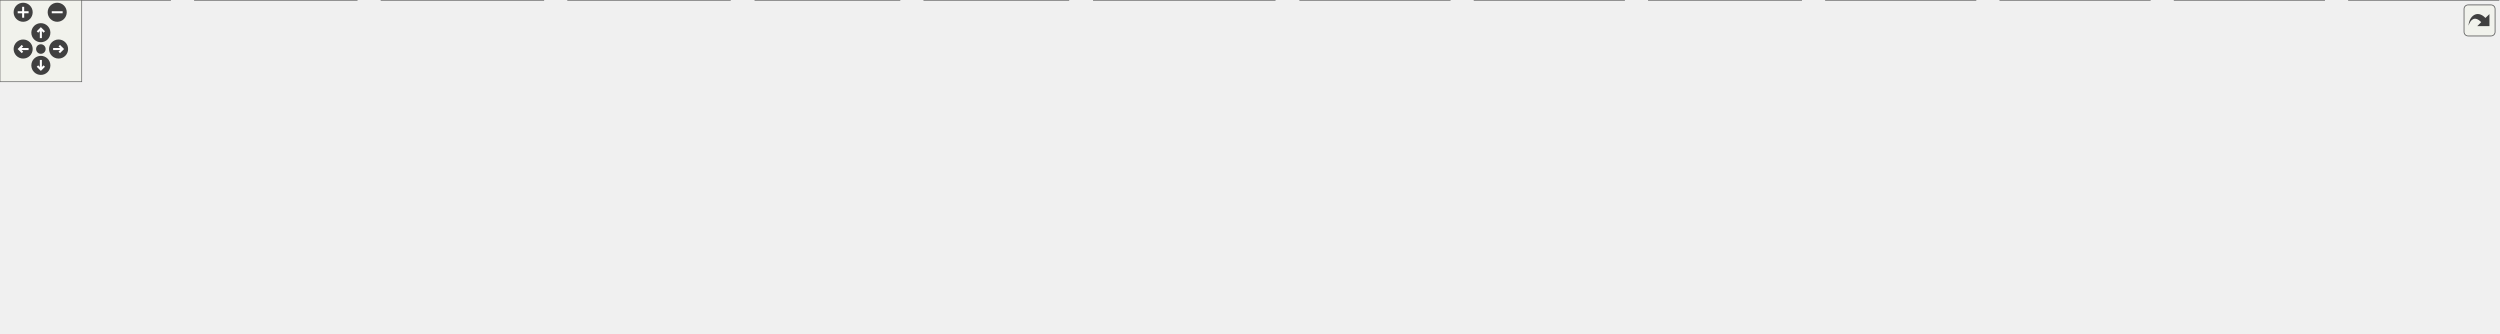
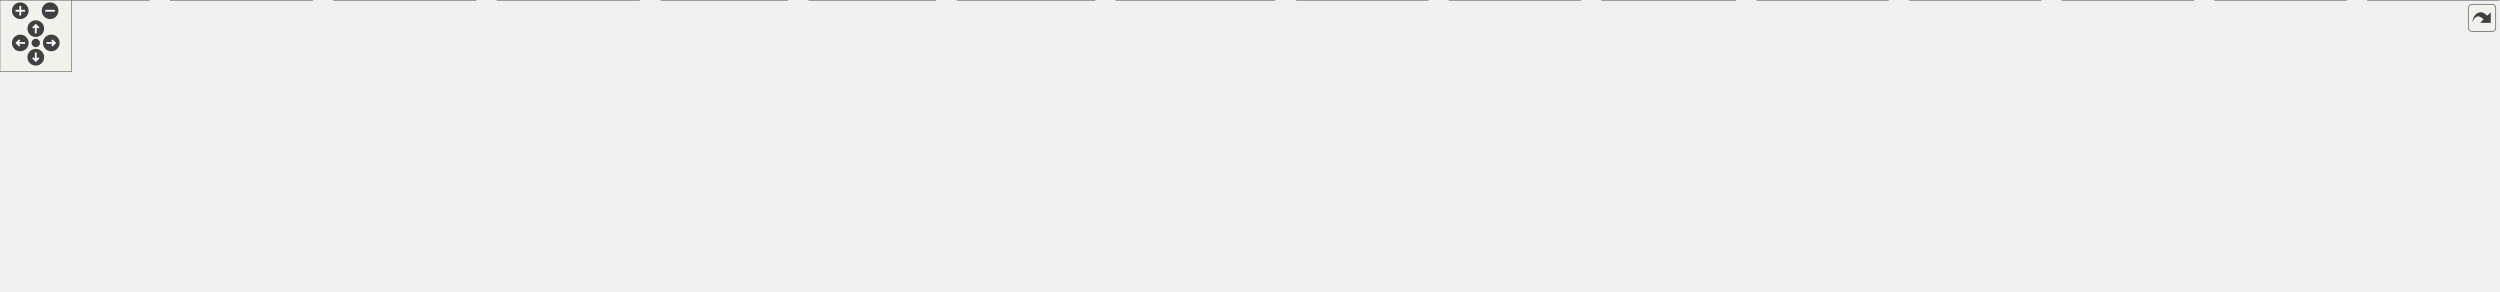
<svg xmlns="http://www.w3.org/2000/svg" xmlns:xlink="http://www.w3.org/1999/xlink" id="main" version="1.1" xml:space="preserve">
  <style type="text/css">
.edge:hover path { stroke: red; }
.edge:hover polygon { stroke: red; fill: red; }
</style>
  <defs>
    <circle id="rim" cx="0" cy="0" r="7" />
    <circle id="rim2" cx="0" cy="0" r="3.5" />
    <g id="zoomPlus">
      <use xlink:href="#rim" fill="#404040">
        <set attributeName="fill" to="#808080" begin="zoomplus.mouseover" end="zoomplus.mouseout" />
      </use>
      <path d="M-4,0h8M0,-4v8" fill="none" stroke="white" stroke-width="1.5" pointer-events="none" />
    </g>
    <g id="zoomMin">
      <use xlink:href="#rim" fill="#404040">
        <set attributeName="fill" to="#808080" begin="zoomminus.mouseover" end="zoomminus.mouseout" />
      </use>
      <path d="M-4,0h8" fill="none" stroke="white" stroke-width="1.5" pointer-events="none" />
    </g>
    <g id="dirArrow">
      <path fill="none" stroke="white" stroke-width="1.5" d="M0,-3.0v7 M-2.5,-0.5L0,-3.0L2.5,-0.5" />
    </g>
    <g id="resetDef">
      <use xlink:href="#rim2" fill="#404040">
        <set attributeName="fill" to="#808080" begin="reset.mouseover" end="reset.mouseout" />
      </use>
    </g>
  </defs>
  <svg id="graph" class="graph">
    <g id="viewport">
      <g id="node1" class="node">
        <g id="a_node1">
          <a xlink:title=" ">
-             <polygon fill="#999999" stroke="#666666" points="992.5,-184 886.5,-184 886.5,-143 992.5,-143 992.5,-184" />
-             <text text-anchor="start" x="894.5" y="-172" font-family="Helvetica,sans-Serif" font-size="10.00">include/experimental</text>
-             <text text-anchor="start" x="894.5" y="-161" font-family="Helvetica,sans-Serif" font-size="10.00">/linear_algebra/fixed</text>
-             <text text-anchor="middle" x="939.5" y="-150" font-family="Helvetica,sans-Serif" font-size="10.00">_size_vector.hpp</text>
+             <polygon fill="#999999" stroke="#666666" points="1125.5,-184 1019.5,-184 1019.5,-143 1125.5,-143 1125.5,-184" />
+             <text text-anchor="start" x="1027.5" y="-172" font-family="Helvetica,sans-Serif" font-size="10.00">include/experimental</text>
+             <text text-anchor="start" x="1027.5" y="-161" font-family="Helvetica,sans-Serif" font-size="10.00">/linear_algebra/fixed</text>
+             <text text-anchor="middle" x="1072.5" y="-150" font-family="Helvetica,sans-Serif" font-size="10.00">_size_vector.hpp</text>
          </a>
        </g>
      </g>
      <g id="node2" class="node">
        <g id="a_node2">
          <a xlink:href="linear__algebra_8hpp.html" target="_top" xlink:title=" ">
-             <polygon fill="white" stroke="#666666" points="992.5,-107 886.5,-107 886.5,-77 992.5,-77 992.5,-107" />
-             <text text-anchor="start" x="894.5" y="-95" font-family="Helvetica,sans-Serif" font-size="10.00">include/experimental</text>
-             <text text-anchor="middle" x="939.5" y="-84" font-family="Helvetica,sans-Serif" font-size="10.00">/linear_algebra.hpp</text>
+             <polygon fill="white" stroke="#666666" points="1125.5,-107 1019.5,-107 1019.5,-77 1125.5,-77 1125.5,-107" />
+             <text text-anchor="start" x="1027.5" y="-95" font-family="Helvetica,sans-Serif" font-size="10.00">include/experimental</text>
+             <text text-anchor="middle" x="1072.5" y="-84" font-family="Helvetica,sans-Serif" font-size="10.00">/linear_algebra.hpp</text>
          </a>
        </g>
      </g>
      <g id="edge1" class="edge">
-         <path fill="none" stroke="#63b8ff" d="M932.79,-131.95C932.61,-123.44 932.98,-114.59 933.9,-107.47" />
-         <polygon fill="#63b8ff" stroke="#63b8ff" points="929.34,-131.96 933.34,-141.77 936.33,-131.6 929.34,-131.96" />
+         <path fill="none" stroke="#63b8ff" d="M1065.79,-131.95C1065.61,-123.44 1065.98,-114.59 1066.9,-107.47" />
+         <polygon fill="#63b8ff" stroke="#63b8ff" points="1062.34,-131.96 1066.34,-141.77 1069.33,-131.6 1062.34,-131.96" />
      </g>
      <g id="edge14" class="edge">
-         <path fill="none" stroke="#63b8ff" d="M946.02,-118.21C946.42,-126.3 946.3,-135.13 945.66,-142.77" />
-         <polygon fill="#63b8ff" stroke="#63b8ff" points="949.44,-118.14 945.1,-108.47 942.47,-118.74 949.44,-118.14" />
+         <path fill="none" stroke="#63b8ff" d="M1079.02,-118.21C1079.42,-126.3 1079.3,-135.13 1078.66,-142.77" />
+         <polygon fill="#63b8ff" stroke="#63b8ff" points="1082.44,-118.14 1078.1,-108.47 1075.47,-118.74 1082.44,-118.14" />
      </g>
      <g id="node3" class="node">
        <g id="a_node3">
          <a xlink:href="arithmetic__operators_8hpp.html" target="_top" xlink:title=" ">
            <polygon fill="white" stroke="#666666" points="125,-41 0,-41 0,0 125,0 125,-41" />
            <text text-anchor="start" x="8" y="-29" font-family="Helvetica,sans-Serif" font-size="10.00">include/experimental</text>
            <text text-anchor="start" x="8" y="-18" font-family="Helvetica,sans-Serif" font-size="10.00">/linear_algebra/arithmetic</text>
            <text text-anchor="middle" x="62.5" y="-7" font-family="Helvetica,sans-Serif" font-size="10.00">_operators.hpp</text>
          </a>
        </g>
      </g>
      <g id="edge2" class="edge">
-         <path fill="none" stroke="#63b8ff" d="M875.34,-91.48C737.06,-91.66 401.55,-87.03 125.33,-41.14" />
-         <polygon fill="#63b8ff" stroke="#63b8ff" points="875.14,-94.98 885.14,-91.46 875.13,-87.98 875.14,-94.98" />
+         <path fill="none" stroke="#63b8ff" d="M1008.28,-89.48C824.02,-84.71 296.35,-68.63 125.27,-41.12" />
+         <polygon fill="#63b8ff" stroke="#63b8ff" points="1008.05,-93 1018.14,-89.76 1008.23,-86.01 1008.05,-93" />
      </g>
      <g id="node4" class="node">
        <g id="a_node4">
          <a xlink:href="dynamic__matrix_8hpp.html" target="_top" xlink:title=" ">
            <polygon fill="white" stroke="#666666" points="262,-41 143,-41 143,0 262,0 262,-41" />
            <text text-anchor="start" x="151" y="-29" font-family="Helvetica,sans-Serif" font-size="10.00">include/experimental</text>
            <text text-anchor="start" x="151" y="-18" font-family="Helvetica,sans-Serif" font-size="10.00">/linear_algebra/dynamic</text>
            <text text-anchor="middle" x="202.5" y="-7" font-family="Helvetica,sans-Serif" font-size="10.00">_matrix.hpp</text>
          </a>
        </g>
      </g>
      <g id="edge4" class="edge">
-         <path fill="none" stroke="#63b8ff" d="M875.21,-90.63C754.09,-89 484.69,-80.83 262.17,-41.12" />
-         <polygon fill="#63b8ff" stroke="#63b8ff" points="875.07,-94.14 885.11,-90.76 875.15,-87.14 875.07,-94.14" />
+         <path fill="none" stroke="#63b8ff" d="M1008.6,-91.68C870.91,-92.25 536.91,-88.39 262.33,-41.14" />
+         <polygon fill="#63b8ff" stroke="#63b8ff" points="1008.37,-95.17 1018.35,-91.62 1008.33,-88.17 1008.37,-95.17" />
      </g>
      <g id="node5" class="node">
        <g id="a_node5">
          <a xlink:href="dynamic__tensor_8hpp.html" target="_top" xlink:title=" ">
            <polygon fill="white" stroke="#666666" points="399,-41 280,-41 280,0 399,0 399,-41" />
            <text text-anchor="start" x="288" y="-29" font-family="Helvetica,sans-Serif" font-size="10.00">include/experimental</text>
            <text text-anchor="start" x="288" y="-18" font-family="Helvetica,sans-Serif" font-size="10.00">/linear_algebra/dynamic</text>
            <text text-anchor="middle" x="339.5" y="-7" font-family="Helvetica,sans-Serif" font-size="10.00">_tensor.hpp</text>
          </a>
        </g>
      </g>
      <g id="edge6" class="edge">
-         <path fill="none" stroke="#63b8ff" d="M875.57,-89.05C773.77,-84.99 569.32,-73.15 399.28,-41.15" />
-         <polygon fill="#63b8ff" stroke="#63b8ff" points="875.15,-92.58 885.28,-89.47 875.43,-85.58 875.15,-92.58" />
+         <path fill="none" stroke="#63b8ff" d="M1008.56,-90.59C888.14,-88.91 620.35,-80.64 399.17,-41.12" />
+         <polygon fill="#63b8ff" stroke="#63b8ff" points="1008.36,-94.1 1018.4,-90.73 1008.45,-87.1 1008.36,-94.1" />
      </g>
      <g id="node6" class="node">
        <g id="a_node6">
          <a xlink:href="dynamic__vector_8hpp.html" target="_top" xlink:title=" ">
            <polygon fill="white" stroke="#666666" points="536,-41 417,-41 417,0 536,0 536,-41" />
            <text text-anchor="start" x="425" y="-29" font-family="Helvetica,sans-Serif" font-size="10.00">include/experimental</text>
            <text text-anchor="start" x="425" y="-18" font-family="Helvetica,sans-Serif" font-size="10.00">/linear_algebra/dynamic</text>
            <text text-anchor="middle" x="476.5" y="-7" font-family="Helvetica,sans-Serif" font-size="10.00">_vector.hpp</text>
          </a>
        </g>
      </g>
      <g id="edge8" class="edge">
-         <path fill="none" stroke="#63b8ff" d="M875.22,-86.36C795.18,-79.57 654.88,-65.07 536.86,-41.07" />
-         <polygon fill="#63b8ff" stroke="#63b8ff" points="874.85,-89.92 885.11,-87.26 875.43,-82.94 874.85,-89.92" />
+         <path fill="none" stroke="#63b8ff" d="M1008.42,-88.9C907.23,-84.63 704.97,-72.5 536.76,-41.05" />
+         <polygon fill="#63b8ff" stroke="#63b8ff" points="1008.24,-92.44 1018.37,-89.35 1008.52,-85.44 1008.24,-92.44" />
      </g>
      <g id="node7" class="node">
        <g id="a_node7">
          <a xlink:href="fixed__size__matrix_8hpp.html" target="_top" xlink:title=" ">
            <polygon fill="white" stroke="#666666" points="660.5,-41 554.5,-41 554.5,0 660.5,0 660.5,-41" />
            <text text-anchor="start" x="562.5" y="-29" font-family="Helvetica,sans-Serif" font-size="10.00">include/experimental</text>
            <text text-anchor="start" x="562.5" y="-18" font-family="Helvetica,sans-Serif" font-size="10.00">/linear_algebra/fixed</text>
            <text text-anchor="middle" x="607.5" y="-7" font-family="Helvetica,sans-Serif" font-size="10.00">_size_matrix.hpp</text>
          </a>
        </g>
      </g>
      <g id="edge10" class="edge">
-         <path fill="none" stroke="#63b8ff" d="M875.41,-82.48C818.5,-73.83 733.55,-59.15 660.95,-41.11" />
-         <polygon fill="#63b8ff" stroke="#63b8ff" points="874.65,-86.06 885.06,-84.08 875.69,-79.14 874.65,-86.06" />
+         <path fill="none" stroke="#63b8ff" d="M1008.37,-87.12C926.72,-81.1 781.99,-67.38 660.87,-41.08" />
+         <polygon fill="#63b8ff" stroke="#63b8ff" points="1007.99,-90.67 1018.22,-87.9 1008.5,-83.69 1007.99,-90.67" />
      </g>
      <g id="node8" class="node">
        <g id="a_node8">
          <a xlink:href="fixed__size__tensor_8hpp.html" target="_top" xlink:title=" ">
            <polygon fill="white" stroke="#666666" points="784.5,-41 678.5,-41 678.5,0 784.5,0 784.5,-41" />
            <text text-anchor="start" x="686.5" y="-29" font-family="Helvetica,sans-Serif" font-size="10.00">include/experimental</text>
            <text text-anchor="start" x="686.5" y="-18" font-family="Helvetica,sans-Serif" font-size="10.00">/linear_algebra/fixed</text>
            <text text-anchor="middle" x="731.5" y="-7" font-family="Helvetica,sans-Serif" font-size="10.00">_size_tensor.hpp</text>
          </a>
        </g>
      </g>
      <g id="edge12" class="edge">
-         <path fill="none" stroke="#63b8ff" d="M880.19,-73.18C850.13,-63.46 813.97,-51.4 784.8,-41.37" />
-         <polygon fill="#63b8ff" stroke="#63b8ff" points="878.95,-76.78 889.55,-76.52 881.1,-70.12 878.95,-76.78" />
+         <path fill="none" stroke="#63b8ff" d="M1008.44,-82.93C949.69,-74.44 860.79,-59.72 784.97,-41.12" />
+         <polygon fill="#63b8ff" stroke="#63b8ff" points="1007.65,-86.5 1018.05,-84.44 1008.64,-79.57 1007.65,-86.5" />
      </g>
      <g id="node9" class="node">
        <g id="a_node9">
-           <a xlink:href="instant__evaluated__operations_8hpp.html" target="_top" xlink:title=" ">
-             <polygon fill="white" stroke="#666666" points="936,-41 803,-41 803,0 936,0 936,-41" />
+           <a xlink:href="forward__declarations_8hpp.html" target="_top" xlink:title=" ">
+             <polygon fill="white" stroke="#666666" points="918,-41 803,-41 803,0 918,0 918,-41" />
            <text text-anchor="start" x="811" y="-29" font-family="Helvetica,sans-Serif" font-size="10.00">include/experimental</text>
-             <text text-anchor="start" x="811" y="-18" font-family="Helvetica,sans-Serif" font-size="10.00">/linear_algebra/instant</text>
-             <text text-anchor="middle" x="869.5" y="-7" font-family="Helvetica,sans-Serif" font-size="10.00">_evaluated_operations.hpp</text>
+             <text text-anchor="start" x="811" y="-18" font-family="Helvetica,sans-Serif" font-size="10.00">/linear_algebra/forward</text>
+             <text text-anchor="middle" x="860.5" y="-7" font-family="Helvetica,sans-Serif" font-size="10.00">_declarations.hpp</text>
          </a>
        </g>
      </g>
      <g id="edge15" class="edge">
-         <path fill="none" stroke="#63b8ff" d="M911.52,-69.47C901.86,-60.52 891.5,-50.19 883.39,-41.42" />
-         <polygon fill="#63b8ff" stroke="#63b8ff" points="908.64,-71.49 918.4,-75.6 913.33,-66.3 908.64,-71.49" />
+         <path fill="none" stroke="#63b8ff" d="M1012.57,-73.31C981.87,-63.56 944.82,-51.44 914.94,-41.37" />
+         <polygon fill="#63b8ff" stroke="#63b8ff" points="1011.12,-76.84 1021.71,-76.52 1013.23,-70.16 1011.12,-76.84" />
      </g>
      <g id="node10" class="node">
        <g id="a_node10">
-           <a xlink:href="matrix__concepts_8hpp.html" target="_top" xlink:title=" ">
-             <polygon fill="white" stroke="#666666" points="1064.5,-41 954.5,-41 954.5,0 1064.5,0 1064.5,-41" />
-             <text text-anchor="start" x="962.5" y="-29" font-family="Helvetica,sans-Serif" font-size="10.00">include/experimental</text>
-             <text text-anchor="start" x="962.5" y="-18" font-family="Helvetica,sans-Serif" font-size="10.00">/linear_algebra/matrix</text>
-             <text text-anchor="middle" x="1009.5" y="-7" font-family="Helvetica,sans-Serif" font-size="10.00">_concepts.hpp</text>
+           <a xlink:href="instant__evaluated__operations_8hpp.html" target="_top" xlink:title=" ">
+             <polygon fill="white" stroke="#666666" points="1069,-41 936,-41 936,0 1069,0 1069,-41" />
+             <text text-anchor="start" x="944" y="-29" font-family="Helvetica,sans-Serif" font-size="10.00">include/experimental</text>
+             <text text-anchor="start" x="944" y="-18" font-family="Helvetica,sans-Serif" font-size="10.00">/linear_algebra/instant</text>
+             <text text-anchor="middle" x="1002.5" y="-7" font-family="Helvetica,sans-Serif" font-size="10.00">_evaluated_operations.hpp</text>
          </a>
        </g>
      </g>
      <g id="edge17" class="edge">
-         <path fill="none" stroke="#63b8ff" d="M955.65,-68.66C963.89,-59.9 973.99,-49.93 983.27,-41.42" />
-         <polygon fill="#63b8ff" stroke="#63b8ff" points="953.56,-65.85 949.41,-75.6 958.73,-70.57 953.56,-65.85" />
+         <path fill="none" stroke="#63b8ff" d="M1044.52,-69.47C1034.86,-60.52 1024.5,-50.19 1016.39,-41.42" />
+         <polygon fill="#63b8ff" stroke="#63b8ff" points="1041.64,-71.49 1051.4,-75.6 1046.33,-66.3 1041.64,-71.49" />
      </g>
      <g id="node11" class="node">
        <g id="a_node11">
-           <a xlink:href="matrix__view_8hpp.html" target="_top" xlink:title=" ">
-             <polygon fill="white" stroke="#666666" points="1192.5,-41 1082.5,-41 1082.5,0 1192.5,0 1192.5,-41" />
-             <text text-anchor="start" x="1090.5" y="-29" font-family="Helvetica,sans-Serif" font-size="10.00">include/experimental</text>
-             <text text-anchor="start" x="1090.5" y="-18" font-family="Helvetica,sans-Serif" font-size="10.00">/linear_algebra/matrix</text>
-             <text text-anchor="middle" x="1137.5" y="-7" font-family="Helvetica,sans-Serif" font-size="10.00">_view.hpp</text>
+           <a xlink:href="matrix__concepts_8hpp.html" target="_top" xlink:title=" ">
+             <polygon fill="white" stroke="#666666" points="1197.5,-41 1087.5,-41 1087.5,0 1197.5,0 1197.5,-41" />
+             <text text-anchor="start" x="1095.5" y="-29" font-family="Helvetica,sans-Serif" font-size="10.00">include/experimental</text>
+             <text text-anchor="start" x="1095.5" y="-18" font-family="Helvetica,sans-Serif" font-size="10.00">/linear_algebra/matrix</text>
+             <text text-anchor="middle" x="1142.5" y="-7" font-family="Helvetica,sans-Serif" font-size="10.00">_concepts.hpp</text>
          </a>
        </g>
      </g>
      <g id="edge19" class="edge">
-         <path fill="none" stroke="#63b8ff" d="M985.17,-72.86C1014.09,-62.35 1051.59,-49.2 1082.19,-38.83" />
-         <polygon fill="#63b8ff" stroke="#63b8ff" points="984.12,-69.88 975.93,-76.6 986.53,-76.46 984.12,-69.88" />
+         <path fill="none" stroke="#63b8ff" d="M1088.65,-68.66C1096.89,-59.9 1106.99,-49.93 1116.27,-41.42" />
+         <polygon fill="#63b8ff" stroke="#63b8ff" points="1086.56,-65.85 1082.41,-75.6 1091.73,-70.57 1086.56,-65.85" />
      </g>
      <g id="node12" class="node">
        <g id="a_node12">
-           <a xlink:href="private__support_8hpp.html" target="_top" xlink:title=" ">
-             <polygon fill="white" stroke="#666666" points="1322.5,-41 1210.5,-41 1210.5,0 1322.5,0 1322.5,-41" />
-             <text text-anchor="start" x="1218.5" y="-29" font-family="Helvetica,sans-Serif" font-size="10.00">include/experimental</text>
-             <text text-anchor="start" x="1218.5" y="-18" font-family="Helvetica,sans-Serif" font-size="10.00">/linear_algebra/private</text>
-             <text text-anchor="middle" x="1266.5" y="-7" font-family="Helvetica,sans-Serif" font-size="10.00">_support.hpp</text>
+           <a xlink:href="matrix__view_8hpp.html" target="_top" xlink:title=" ">
+             <polygon fill="white" stroke="#666666" points="1325.5,-41 1215.5,-41 1215.5,0 1325.5,0 1325.5,-41" />
+             <text text-anchor="start" x="1223.5" y="-29" font-family="Helvetica,sans-Serif" font-size="10.00">include/experimental</text>
+             <text text-anchor="start" x="1223.5" y="-18" font-family="Helvetica,sans-Serif" font-size="10.00">/linear_algebra/matrix</text>
+             <text text-anchor="middle" x="1270.5" y="-7" font-family="Helvetica,sans-Serif" font-size="10.00">_view.hpp</text>
          </a>
        </g>
      </g>
      <g id="edge21" class="edge">
-         <path fill="none" stroke="#63b8ff" d="M1003.48,-79.41C1054.86,-70.33 1128.57,-56.65 1192.5,-41 1198.22,-39.6 1204.19,-38 1210.15,-36.34" />
-         <polygon fill="#63b8ff" stroke="#63b8ff" points="1003.11,-76.1 993.87,-81.28 1004.32,-82.99 1003.11,-76.1" />
+         <path fill="none" stroke="#63b8ff" d="M1118.17,-72.86C1147.09,-62.35 1184.59,-49.2 1215.19,-38.83" />
+         <polygon fill="#63b8ff" stroke="#63b8ff" points="1117.12,-69.88 1108.93,-76.6 1119.53,-76.46 1117.12,-69.88" />
      </g>
      <g id="node13" class="node">
        <g id="a_node13">
-           <a xlink:href="tensor__concepts_8hpp.html" target="_top" xlink:title=" ">
-             <polygon fill="white" stroke="#666666" points="1450.5,-41 1340.5,-41 1340.5,0 1450.5,0 1450.5,-41" />
-             <text text-anchor="start" x="1348.5" y="-29" font-family="Helvetica,sans-Serif" font-size="10.00">include/experimental</text>
-             <text text-anchor="start" x="1348.5" y="-18" font-family="Helvetica,sans-Serif" font-size="10.00">/linear_algebra/tensor</text>
-             <text text-anchor="middle" x="1395.5" y="-7" font-family="Helvetica,sans-Serif" font-size="10.00">_concepts.hpp</text>
+           <a xlink:href="private__support_8hpp.html" target="_top" xlink:title=" ">
+             <polygon fill="white" stroke="#666666" points="1455.5,-41 1343.5,-41 1343.5,0 1455.5,0 1455.5,-41" />
+             <text text-anchor="start" x="1351.5" y="-29" font-family="Helvetica,sans-Serif" font-size="10.00">include/experimental</text>
+             <text text-anchor="start" x="1351.5" y="-18" font-family="Helvetica,sans-Serif" font-size="10.00">/linear_algebra/private</text>
+             <text text-anchor="middle" x="1399.5" y="-7" font-family="Helvetica,sans-Serif" font-size="10.00">_support.hpp</text>
          </a>
        </g>
      </g>
      <g id="edge23" class="edge">
-         <path fill="none" stroke="#63b8ff" d="M1003.82,-85.58C1080.38,-78.71 1211.57,-64.8 1322.5,-41 1328.29,-39.76 1334.32,-38.24 1340.32,-36.6" />
-         <polygon fill="#63b8ff" stroke="#63b8ff" points="1003.59,-82.18 993.93,-86.55 1004.2,-89.15 1003.59,-82.18" />
+         <path fill="none" stroke="#63b8ff" d="M1136.48,-79.41C1187.86,-70.33 1261.57,-56.65 1325.5,-41 1331.22,-39.6 1337.19,-38 1343.15,-36.34" />
+         <polygon fill="#63b8ff" stroke="#63b8ff" points="1136.11,-76.1 1126.87,-81.28 1137.32,-82.99 1136.11,-76.1" />
      </g>
      <g id="node14" class="node">
        <g id="a_node14">
-           <a xlink:href="tensor__view_8hpp.html" target="_top" xlink:title=" ">
-             <polygon fill="white" stroke="#666666" points="1578.5,-41 1468.5,-41 1468.5,0 1578.5,0 1578.5,-41" />
-             <text text-anchor="start" x="1476.5" y="-29" font-family="Helvetica,sans-Serif" font-size="10.00">include/experimental</text>
-             <text text-anchor="start" x="1476.5" y="-18" font-family="Helvetica,sans-Serif" font-size="10.00">/linear_algebra/tensor</text>
-             <text text-anchor="middle" x="1523.5" y="-7" font-family="Helvetica,sans-Serif" font-size="10.00">_view.hpp</text>
+           <a xlink:href="tensor__concepts_8hpp.html" target="_top" xlink:title=" ">
+             <polygon fill="white" stroke="#666666" points="1583.5,-41 1473.5,-41 1473.5,0 1583.5,0 1583.5,-41" />
+             <text text-anchor="start" x="1481.5" y="-29" font-family="Helvetica,sans-Serif" font-size="10.00">include/experimental</text>
+             <text text-anchor="start" x="1481.5" y="-18" font-family="Helvetica,sans-Serif" font-size="10.00">/linear_algebra/tensor</text>
+             <text text-anchor="middle" x="1528.5" y="-7" font-family="Helvetica,sans-Serif" font-size="10.00">_concepts.hpp</text>
          </a>
        </g>
      </g>
      <g id="edge25" class="edge">
-         <path fill="none" stroke="#63b8ff" d="M1003.82,-88.7C1101.29,-84.39 1291.6,-72.52 1450.5,-41 1456.2,-39.87 1462.11,-38.44 1468,-36.86" />
-         <polygon fill="#63b8ff" stroke="#63b8ff" points="1003.81,-85.24 993.97,-89.16 1004.11,-92.23 1003.81,-85.24" />
+         <path fill="none" stroke="#63b8ff" d="M1136.82,-85.58C1213.38,-78.71 1344.57,-64.8 1455.5,-41 1461.29,-39.76 1467.32,-38.24 1473.32,-36.6" />
+         <polygon fill="#63b8ff" stroke="#63b8ff" points="1136.59,-82.18 1126.93,-86.55 1137.2,-89.15 1136.59,-82.18" />
      </g>
      <g id="node15" class="node">
        <g id="a_node15">
-           <a xlink:href="vector__concepts_8hpp.html" target="_top" xlink:title=" ">
-             <polygon fill="white" stroke="#666666" points="1706.5,-41 1596.5,-41 1596.5,0 1706.5,0 1706.5,-41" />
-             <text text-anchor="start" x="1604.5" y="-29" font-family="Helvetica,sans-Serif" font-size="10.00">include/experimental</text>
-             <text text-anchor="start" x="1604.5" y="-18" font-family="Helvetica,sans-Serif" font-size="10.00">/linear_algebra/vector</text>
-             <text text-anchor="middle" x="1651.5" y="-7" font-family="Helvetica,sans-Serif" font-size="10.00">_concepts.hpp</text>
+           <a xlink:href="tensor__view_8hpp.html" target="_top" xlink:title=" ">
+             <polygon fill="white" stroke="#666666" points="1711.5,-41 1601.5,-41 1601.5,0 1711.5,0 1711.5,-41" />
+             <text text-anchor="start" x="1609.5" y="-29" font-family="Helvetica,sans-Serif" font-size="10.00">include/experimental</text>
+             <text text-anchor="start" x="1609.5" y="-18" font-family="Helvetica,sans-Serif" font-size="10.00">/linear_algebra/tensor</text>
+             <text text-anchor="middle" x="1656.5" y="-7" font-family="Helvetica,sans-Serif" font-size="10.00">_view.hpp</text>
          </a>
        </g>
      </g>
      <g id="edge27" class="edge">
-         <path fill="none" stroke="#63b8ff" d="M1003.38,-90.6C1119.1,-88.82 1370.38,-80.24 1578.5,-41 1584.21,-39.92 1590.13,-38.52 1596.02,-36.97" />
-         <polygon fill="#63b8ff" stroke="#63b8ff" points="1003.56,-87.11 993.61,-90.75 1003.65,-94.11 1003.56,-87.11" />
+         <path fill="none" stroke="#63b8ff" d="M1136.82,-88.7C1234.29,-84.39 1424.6,-72.52 1583.5,-41 1589.2,-39.87 1595.11,-38.44 1601,-36.86" />
+         <polygon fill="#63b8ff" stroke="#63b8ff" points="1136.81,-85.24 1126.97,-89.16 1137.11,-92.23 1136.81,-85.24" />
      </g>
      <g id="node16" class="node">
        <g id="a_node16">
+           <a xlink:href="tensor__view__impl_8hpp.html" target="_top" xlink:title=" ">
+             <polygon fill="white" stroke="#666666" points="1839.5,-41 1729.5,-41 1729.5,0 1839.5,0 1839.5,-41" />
+             <text text-anchor="start" x="1737.5" y="-29" font-family="Helvetica,sans-Serif" font-size="10.00">include/experimental</text>
+             <text text-anchor="start" x="1737.5" y="-18" font-family="Helvetica,sans-Serif" font-size="10.00">/linear_algebra/tensor</text>
+             <text text-anchor="middle" x="1784.5" y="-7" font-family="Helvetica,sans-Serif" font-size="10.00">_view_impl.hpp</text>
+           </a>
+         </g>
+       </g>
+       <g id="edge29" class="edge">
+         <path fill="none" stroke="#63b8ff" d="M1136.38,-90.6C1252.1,-88.82 1503.38,-80.24 1711.5,-41 1717.21,-39.92 1723.13,-38.52 1729.02,-36.97" />
+         <polygon fill="#63b8ff" stroke="#63b8ff" points="1136.56,-87.11 1126.61,-90.75 1136.65,-94.11 1136.56,-87.11" />
+       </g>
+       <g id="node17" class="node">
+         <g id="a_node17">
+           <a xlink:href="vector__concepts_8hpp.html" target="_top" xlink:title=" ">
+             <polygon fill="white" stroke="#666666" points="1967.5,-41 1857.5,-41 1857.5,0 1967.5,0 1967.5,-41" />
+             <text text-anchor="start" x="1865.5" y="-29" font-family="Helvetica,sans-Serif" font-size="10.00">include/experimental</text>
+             <text text-anchor="start" x="1865.5" y="-18" font-family="Helvetica,sans-Serif" font-size="10.00">/linear_algebra/vector</text>
+             <text text-anchor="middle" x="1912.5" y="-7" font-family="Helvetica,sans-Serif" font-size="10.00">_concepts.hpp</text>
+           </a>
+         </g>
+       </g>
+       <g id="edge31" class="edge">
+         <path fill="none" stroke="#63b8ff" d="M1136.49,-91.87C1268.91,-92.43 1581.77,-87.91 1839.5,-41 1845.21,-39.96 1851.14,-38.58 1857.04,-37.04" />
+         <polygon fill="#63b8ff" stroke="#63b8ff" points="1136.77,-88.37 1126.75,-91.82 1136.73,-95.37 1136.77,-88.37" />
+       </g>
+       <g id="node18" class="node">
+         <g id="a_node18">
          <a xlink:href="vector__view_8hpp.html" target="_top" xlink:title=" ">
-             <polygon fill="white" stroke="#666666" points="1834.5,-41 1724.5,-41 1724.5,0 1834.5,0 1834.5,-41" />
-             <text text-anchor="start" x="1732.5" y="-29" font-family="Helvetica,sans-Serif" font-size="10.00">include/experimental</text>
-             <text text-anchor="start" x="1732.5" y="-18" font-family="Helvetica,sans-Serif" font-size="10.00">/linear_algebra/vector</text>
-             <text text-anchor="middle" x="1779.5" y="-7" font-family="Helvetica,sans-Serif" font-size="10.00">_view.hpp</text>
-           </a>
-         </g>
-       </g>
-       <g id="edge29" class="edge">
-         <path fill="none" stroke="#63b8ff" d="M1003.49,-91.87C1135.91,-92.43 1448.77,-87.91 1706.5,-41 1712.21,-39.96 1718.14,-38.58 1724.04,-37.04" />
-         <polygon fill="#63b8ff" stroke="#63b8ff" points="1003.77,-88.37 993.75,-91.82 1003.73,-95.37 1003.77,-88.37" />
+             <polygon fill="white" stroke="#666666" points="2095.5,-41 1985.5,-41 1985.5,0 2095.5,0 2095.5,-41" />
+             <text text-anchor="start" x="1993.5" y="-29" font-family="Helvetica,sans-Serif" font-size="10.00">include/experimental</text>
+             <text text-anchor="start" x="1993.5" y="-18" font-family="Helvetica,sans-Serif" font-size="10.00">/linear_algebra/vector</text>
+             <text text-anchor="middle" x="2040.5" y="-7" font-family="Helvetica,sans-Serif" font-size="10.00">_view.hpp</text>
+           </a>
+         </g>
+       </g>
+       <g id="edge33" class="edge">
+         <path fill="none" stroke="#63b8ff" d="M1136.86,-89.34C1314.26,-84.59 1807.17,-69.43 1967.5,-41 1973.22,-39.99 1979.14,-38.62 1985.05,-37.09" />
+         <polygon fill="#63b8ff" stroke="#63b8ff" points="1136.8,-85.87 1126.89,-89.63 1136.98,-92.86 1136.8,-85.87" />
      </g>
      <g id="edge3" class="edge">
-         <path fill="none" stroke="#63b8ff" d="M136.19,-39.86C138.31,-40.27 140.42,-40.65 142.5,-41 419.78,-87.17 757.13,-91.69 886.05,-91.48" />
-         <polygon fill="#63b8ff" stroke="#63b8ff" points="136.98,-36.23 126.47,-37.57 135.52,-43.08 136.98,-36.23" />
+         <path fill="none" stroke="#63b8ff" d="M136.18,-39.88C138.31,-40.29 140.42,-40.66 142.5,-41 313.72,-68.74 847.69,-84.88 1019.06,-89.56" />
+         <polygon fill="#63b8ff" stroke="#63b8ff" points="136.97,-36.26 126.46,-37.62 135.52,-43.11 136.97,-36.26" />
      </g>
      <g id="edge5" class="edge">
-         <path fill="none" stroke="#63b8ff" d="M272.9,-39.72C275.13,-40.18 277.33,-40.61 279.5,-41 502.78,-80.92 773.51,-89.04 886.32,-90.64" />
-         <polygon fill="#63b8ff" stroke="#63b8ff" points="273.95,-36.14 263.42,-37.33 272.4,-42.96 273.95,-36.14" />
+         <path fill="none" stroke="#63b8ff" d="M272.9,-39.75C275.12,-40.21 277.33,-40.62 279.5,-41 555.14,-88.53 890.97,-92.28 1019.3,-91.67" />
+         <polygon fill="#63b8ff" stroke="#63b8ff" points="273.94,-36.17 263.41,-37.4 272.4,-43 273.94,-36.17" />
      </g>
      <g id="edge7" class="edge">
-         <path fill="none" stroke="#63b8ff" d="M409.91,-39.66C412.13,-40.14 414.33,-40.59 416.5,-41 586.51,-73.08 791.16,-84.95 886.27,-89.04" />
-         <polygon fill="#63b8ff" stroke="#63b8ff" points="410.98,-36.08 400.44,-37.22 409.39,-42.9 410.98,-36.08" />
+         <path fill="none" stroke="#63b8ff" d="M409.9,-39.72C412.13,-40.18 414.33,-40.61 416.5,-41 638.16,-80.69 906.87,-88.93 1019.23,-90.6" />
+         <polygon fill="#63b8ff" stroke="#63b8ff" points="410.95,-36.14 400.42,-37.33 409.4,-42.96 410.95,-36.14" />
      </g>
      <g id="edge9" class="edge">
-         <path fill="none" stroke="#63b8ff" d="M546.98,-39.37C549.52,-39.95 552.03,-40.5 554.5,-41 671.9,-64.9 811.43,-79.39 886.16,-86.23" />
-         <polygon fill="#63b8ff" stroke="#63b8ff" points="548.02,-35.78 537.48,-36.84 546.38,-42.59 548.02,-35.78" />
+         <path fill="none" stroke="#63b8ff" d="M546.96,-39.47C549.5,-40.02 552.02,-40.54 554.5,-41 722.52,-72.45 924.59,-84.59 1019.08,-88.88" />
+         <polygon fill="#63b8ff" stroke="#63b8ff" points="547.97,-35.88 537.44,-37.02 546.39,-42.7 547.97,-35.88" />
      </g>
      <g id="edge11" class="edge">
-         <path fill="none" stroke="#63b8ff" d="M671.46,-39.17C673.83,-39.81 676.19,-40.42 678.5,-41 749.74,-58.73 832.98,-73.22 886.04,-81.96" />
-         <polygon fill="#63b8ff" stroke="#63b8ff" points="672.52,-35.55 661.94,-36.21 670.62,-42.29 672.52,-35.55" />
+         <path fill="none" stroke="#63b8ff" d="M671.42,-39.34C673.8,-39.94 676.17,-40.49 678.5,-41 798.89,-67.17 942.7,-80.91 1019,-87" />
+         <polygon fill="#63b8ff" stroke="#63b8ff" points="672.43,-35.73 661.87,-36.54 670.63,-42.49 672.43,-35.73" />
      </g>
      <g id="edge13" class="edge">
-         <path fill="none" stroke="#63b8ff" d="M794.81,-40.61C829.85,-51.98 872.15,-66.18 901.99,-76.6" />
-         <polygon fill="#63b8ff" stroke="#63b8ff" points="796.25,-37.08 785.66,-37.34 794.1,-43.74 796.25,-37.08" />
+         <path fill="none" stroke="#63b8ff" d="M795.45,-39.19C797.83,-39.82 800.19,-40.43 802.5,-41 877.05,-59.32 964.34,-73.88 1019.13,-82.46" />
+         <polygon fill="#63b8ff" stroke="#63b8ff" points="796.51,-35.57 785.93,-36.25 794.62,-42.31 796.51,-35.57" />
      </g>
      <g id="edge16" class="edge">
-         <path fill="none" stroke="#63b8ff" d="M903.61,-48.8C913.53,-58.3 923.54,-68.57 930.59,-76.6" />
-         <polygon fill="#63b8ff" stroke="#63b8ff" points="906.42,-46.7 896.73,-42.42 901.63,-51.81 906.42,-46.7" />
+         <path fill="none" stroke="#63b8ff" d="M928.27,-41.69C963.28,-52.87 1004.68,-66.5 1034.17,-76.6" />
+         <polygon fill="#63b8ff" stroke="#63b8ff" points="929.7,-38.15 919.11,-38.46 927.58,-44.82 929.7,-38.15" />
      </g>
      <g id="edge18" class="edge">
-         <path fill="none" stroke="#63b8ff" d="M988.06,-49.37C978.99,-58.7 968.54,-68.73 959.6,-76.6" />
-         <polygon fill="#63b8ff" stroke="#63b8ff" points="990.26,-52.08 994.61,-42.42 985.19,-47.26 990.26,-52.08" />
+         <path fill="none" stroke="#63b8ff" d="M1036.61,-48.8C1046.53,-58.3 1056.54,-68.57 1063.59,-76.6" />
+         <polygon fill="#63b8ff" stroke="#63b8ff" points="1039.42,-46.7 1029.73,-42.42 1034.63,-51.81 1039.42,-46.7" />
      </g>
      <g id="edge20" class="edge">
-         <path fill="none" stroke="#63b8ff" d="M1076.99,-44.99C1047.86,-55.44 1013.5,-67.41 986.37,-76.52" />
-         <polygon fill="#63b8ff" stroke="#63b8ff" points="1077.84,-48.05 1086.06,-41.37 1075.47,-41.46 1077.84,-48.05" />
+         <path fill="none" stroke="#63b8ff" d="M1121.06,-49.37C1111.99,-58.7 1101.54,-68.73 1092.6,-76.6" />
+         <polygon fill="#63b8ff" stroke="#63b8ff" points="1123.26,-52.08 1127.61,-42.42 1118.19,-47.26 1123.26,-52.08" />
      </g>
      <g id="edge22" class="edge">
-         <path fill="none" stroke="#63b8ff" d="M1199.51,-43.65C1127.46,-60.75 1045.42,-75.25 992.99,-83.54" />
-         <polygon fill="#63b8ff" stroke="#63b8ff" points="1200.16,-46.85 1209.06,-41.11 1198.52,-40.05 1200.16,-46.85" />
+         <path fill="none" stroke="#63b8ff" d="M1209.99,-44.99C1180.86,-55.44 1146.5,-67.41 1119.37,-76.52" />
+         <polygon fill="#63b8ff" stroke="#63b8ff" points="1210.84,-48.05 1219.06,-41.37 1208.47,-41.46 1210.84,-48.05" />
      </g>
      <g id="edge24" class="edge">
-         <path fill="none" stroke="#63b8ff" d="M1329.66,-43.28C1209.16,-68.16 1067.91,-81.74 992.71,-87.55" />
-         <polygon fill="#63b8ff" stroke="#63b8ff" points="1330.07,-46.56 1339.14,-41.08 1328.63,-39.71 1330.07,-46.56" />
+         <path fill="none" stroke="#63b8ff" d="M1332.51,-43.65C1260.46,-60.75 1178.42,-75.25 1125.99,-83.54" />
+         <polygon fill="#63b8ff" stroke="#63b8ff" points="1333.16,-46.85 1342.06,-41.11 1331.52,-40.05 1333.16,-46.85" />
      </g>
      <g id="edge26" class="edge">
-         <path fill="none" stroke="#63b8ff" d="M1457.66,-43.11C1288.34,-75.48 1086.96,-86.22 992.8,-89.58" />
-         <polygon fill="#63b8ff" stroke="#63b8ff" points="1458.1,-46.4 1467.25,-41.05 1456.76,-39.52 1458.1,-46.4" />
+         <path fill="none" stroke="#63b8ff" d="M1462.66,-43.28C1342.16,-68.16 1200.91,-81.74 1125.71,-87.55" />
+         <polygon fill="#63b8ff" stroke="#63b8ff" points="1463.07,-46.56 1472.14,-41.08 1461.63,-39.71 1463.07,-46.56" />
      </g>
      <g id="edge28" class="edge">
-         <path fill="none" stroke="#63b8ff" d="M1585.45,-43.05C1366.38,-82.95 1103.46,-89.8 992.68,-90.86" />
-         <polygon fill="#63b8ff" stroke="#63b8ff" points="1585.98,-46.32 1595.18,-41.06 1584.71,-39.44 1585.98,-46.32" />
+         <path fill="none" stroke="#63b8ff" d="M1590.66,-43.11C1421.34,-75.48 1219.96,-86.22 1125.8,-89.58" />
+         <polygon fill="#63b8ff" stroke="#63b8ff" points="1591.1,-46.4 1600.25,-41.05 1589.76,-39.52 1591.1,-46.4" />
      </g>
      <g id="edge30" class="edge">
-         <path fill="none" stroke="#63b8ff" d="M1713.34,-43C1444.17,-90.44 1119.1,-92.78 992.98,-91.75" />
-         <polygon fill="#63b8ff" stroke="#63b8ff" points="1713.88,-46.28 1723.1,-41.07 1712.64,-39.39 1713.88,-46.28" />
+         <path fill="none" stroke="#63b8ff" d="M1718.45,-43.05C1499.38,-82.95 1236.46,-89.8 1125.68,-90.86" />
+         <polygon fill="#63b8ff" stroke="#63b8ff" points="1718.98,-46.32 1728.18,-41.06 1717.71,-39.44 1718.98,-46.32" />
+       </g>
+       <g id="edge32" class="edge">
+         <path fill="none" stroke="#63b8ff" d="M1846.34,-43C1577.17,-90.44 1252.1,-92.78 1125.98,-91.75" />
+         <polygon fill="#63b8ff" stroke="#63b8ff" points="1846.88,-46.28 1856.1,-41.07 1845.64,-39.39 1846.88,-46.28" />
+       </g>
+       <g id="edge34" class="edge">
+         <path fill="none" stroke="#63b8ff" d="M1974.31,-42.88C1796.89,-71.13 1291.56,-85.79 1125.8,-89.83" />
+         <polygon fill="#63b8ff" stroke="#63b8ff" points="1974.73,-46.19 1984.01,-41.09 1973.57,-39.29 1974.73,-46.19" />
      </g>
    </g>
  </svg>
  <g id="navigator" transform="translate(0 0)" fill="#404254">
    <rect fill="#f2f5e9" fill-opacity="0.5" stroke="#606060" stroke-width=".5" x="0" y="0" width="60" height="60" />
    <use id="zoomplus" xlink:href="#zoomPlus" x="17" y="9" />
    <use id="zoomminus" xlink:href="#zoomMin" x="42" y="9" />
    <use id="reset" xlink:href="#resetDef" x="30" y="36" />
    <g id="arrowUp" xlink:href="#dirArrow" transform="translate(30 24)">
      <use xlink:href="#rim" fill="#404040">
        <set attributeName="fill" to="#808080" begin="arrowUp.mouseover" end="arrowUp.mouseout" />
      </use>
      <path fill="none" stroke="white" stroke-width="1.5" d="M0,-3.0v7 M-2.5,-0.5L0,-3.0L2.5,-0.5" />
    </g>
    <g id="arrowRight" xlink:href="#dirArrow" transform="rotate(90) translate(36 -43)">
      <use xlink:href="#rim" fill="#404040">
        <set attributeName="fill" to="#808080" begin="arrowRight.mouseover" end="arrowRight.mouseout" />
      </use>
      <path fill="none" stroke="white" stroke-width="1.5" d="M0,-3.0v7 M-2.5,-0.5L0,-3.0L2.5,-0.5" />
    </g>
    <g id="arrowDown" xlink:href="#dirArrow" transform="rotate(180) translate(-30 -48)">
      <use xlink:href="#rim" fill="#404040">
        <set attributeName="fill" to="#808080" begin="arrowDown.mouseover" end="arrowDown.mouseout" />
      </use>
      <path fill="none" stroke="white" stroke-width="1.5" d="M0,-3.0v7 M-2.5,-0.5L0,-3.0L2.5,-0.5" />
    </g>
    <g id="arrowLeft" xlink:href="#dirArrow" transform="rotate(270) translate(-36 17)">
      <use xlink:href="#rim" fill="#404040">
        <set attributeName="fill" to="#808080" begin="arrowLeft.mouseover" end="arrowLeft.mouseout" />
      </use>
      <path fill="none" stroke="white" stroke-width="1.5" d="M0,-3.0v7 M-2.5,-0.5L0,-3.0L2.5,-0.5" />
    </g>
  </g>
  <svg viewBox="0 0 15 15" width="100%" height="30px" preserveAspectRatio="xMaxYMin meet">
    <g id="arrow_out" transform="scale(0.3 0.3)">
      <a xlink:href="fixed__size__vector_8hpp__dep__incl_org.svg" target="_base">
        <rect id="button" ry="5" rx="5" y="6" x="6" height="38" width="38" fill="#f2f5e9" fill-opacity="0.5" stroke="#606060" stroke-width="1.0" />
        <path id="arrow" d="M 11.5,31.437 C 11.94,20.098 22.043,11.323 32.159,21.979 L 37.069,17.246 C 37.069,17.246 37.088,32 37.088,32 L 22.16,31.978 C 22.16,31.978 26.998,27.14 26.998,27.14 C 18.529,18.264 13.292,25.23 11.5,31.437 z" style="fill:#404040;" />
      </a>
    </g>
  </svg>
</svg>
